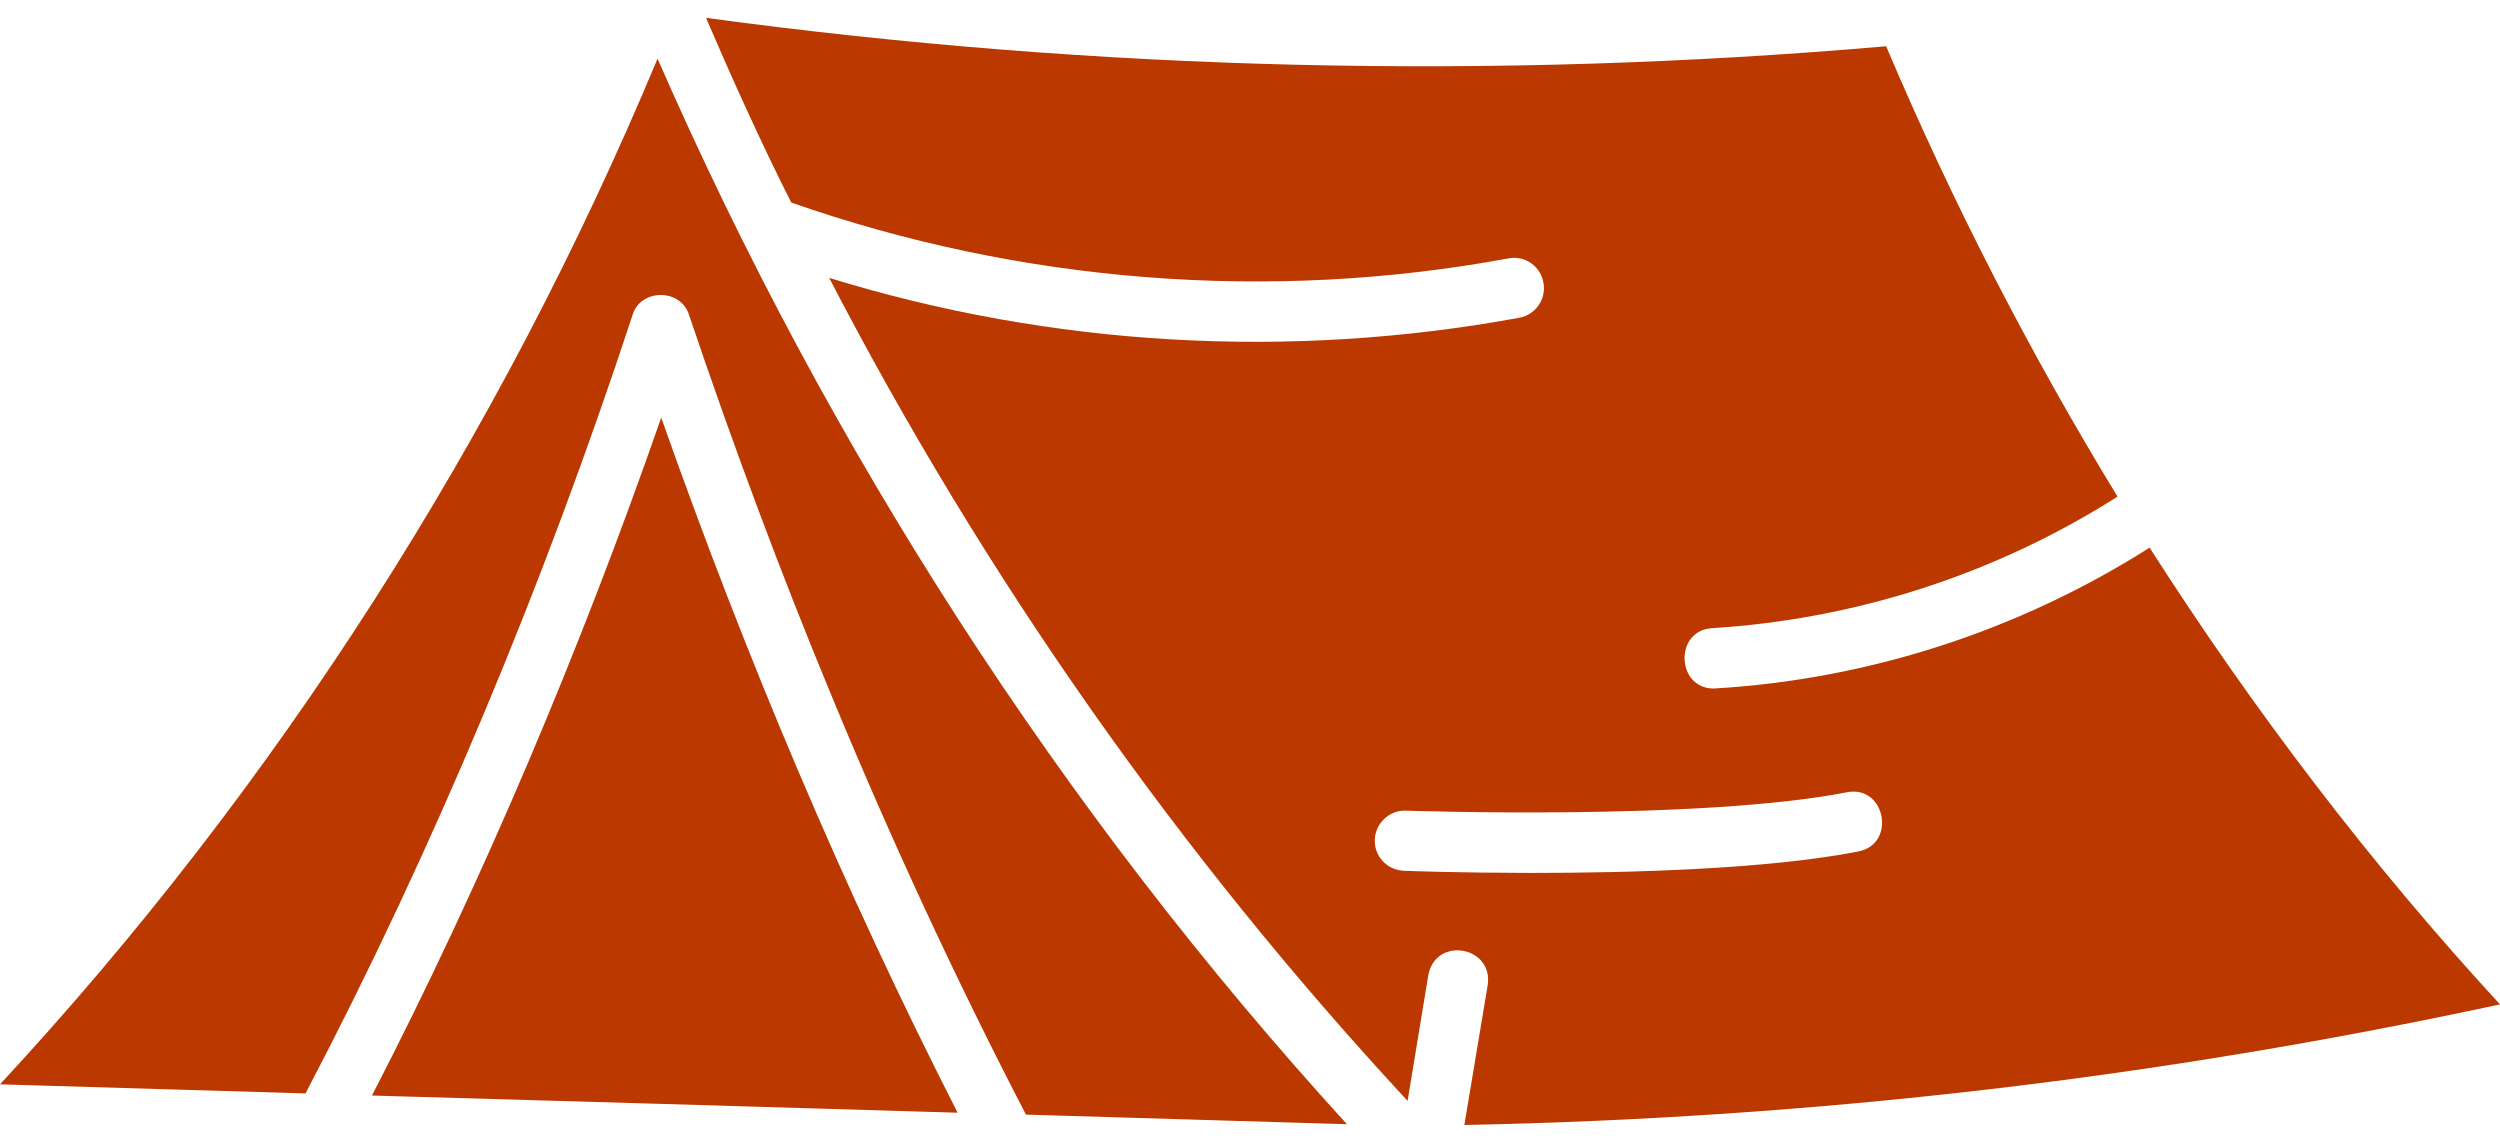
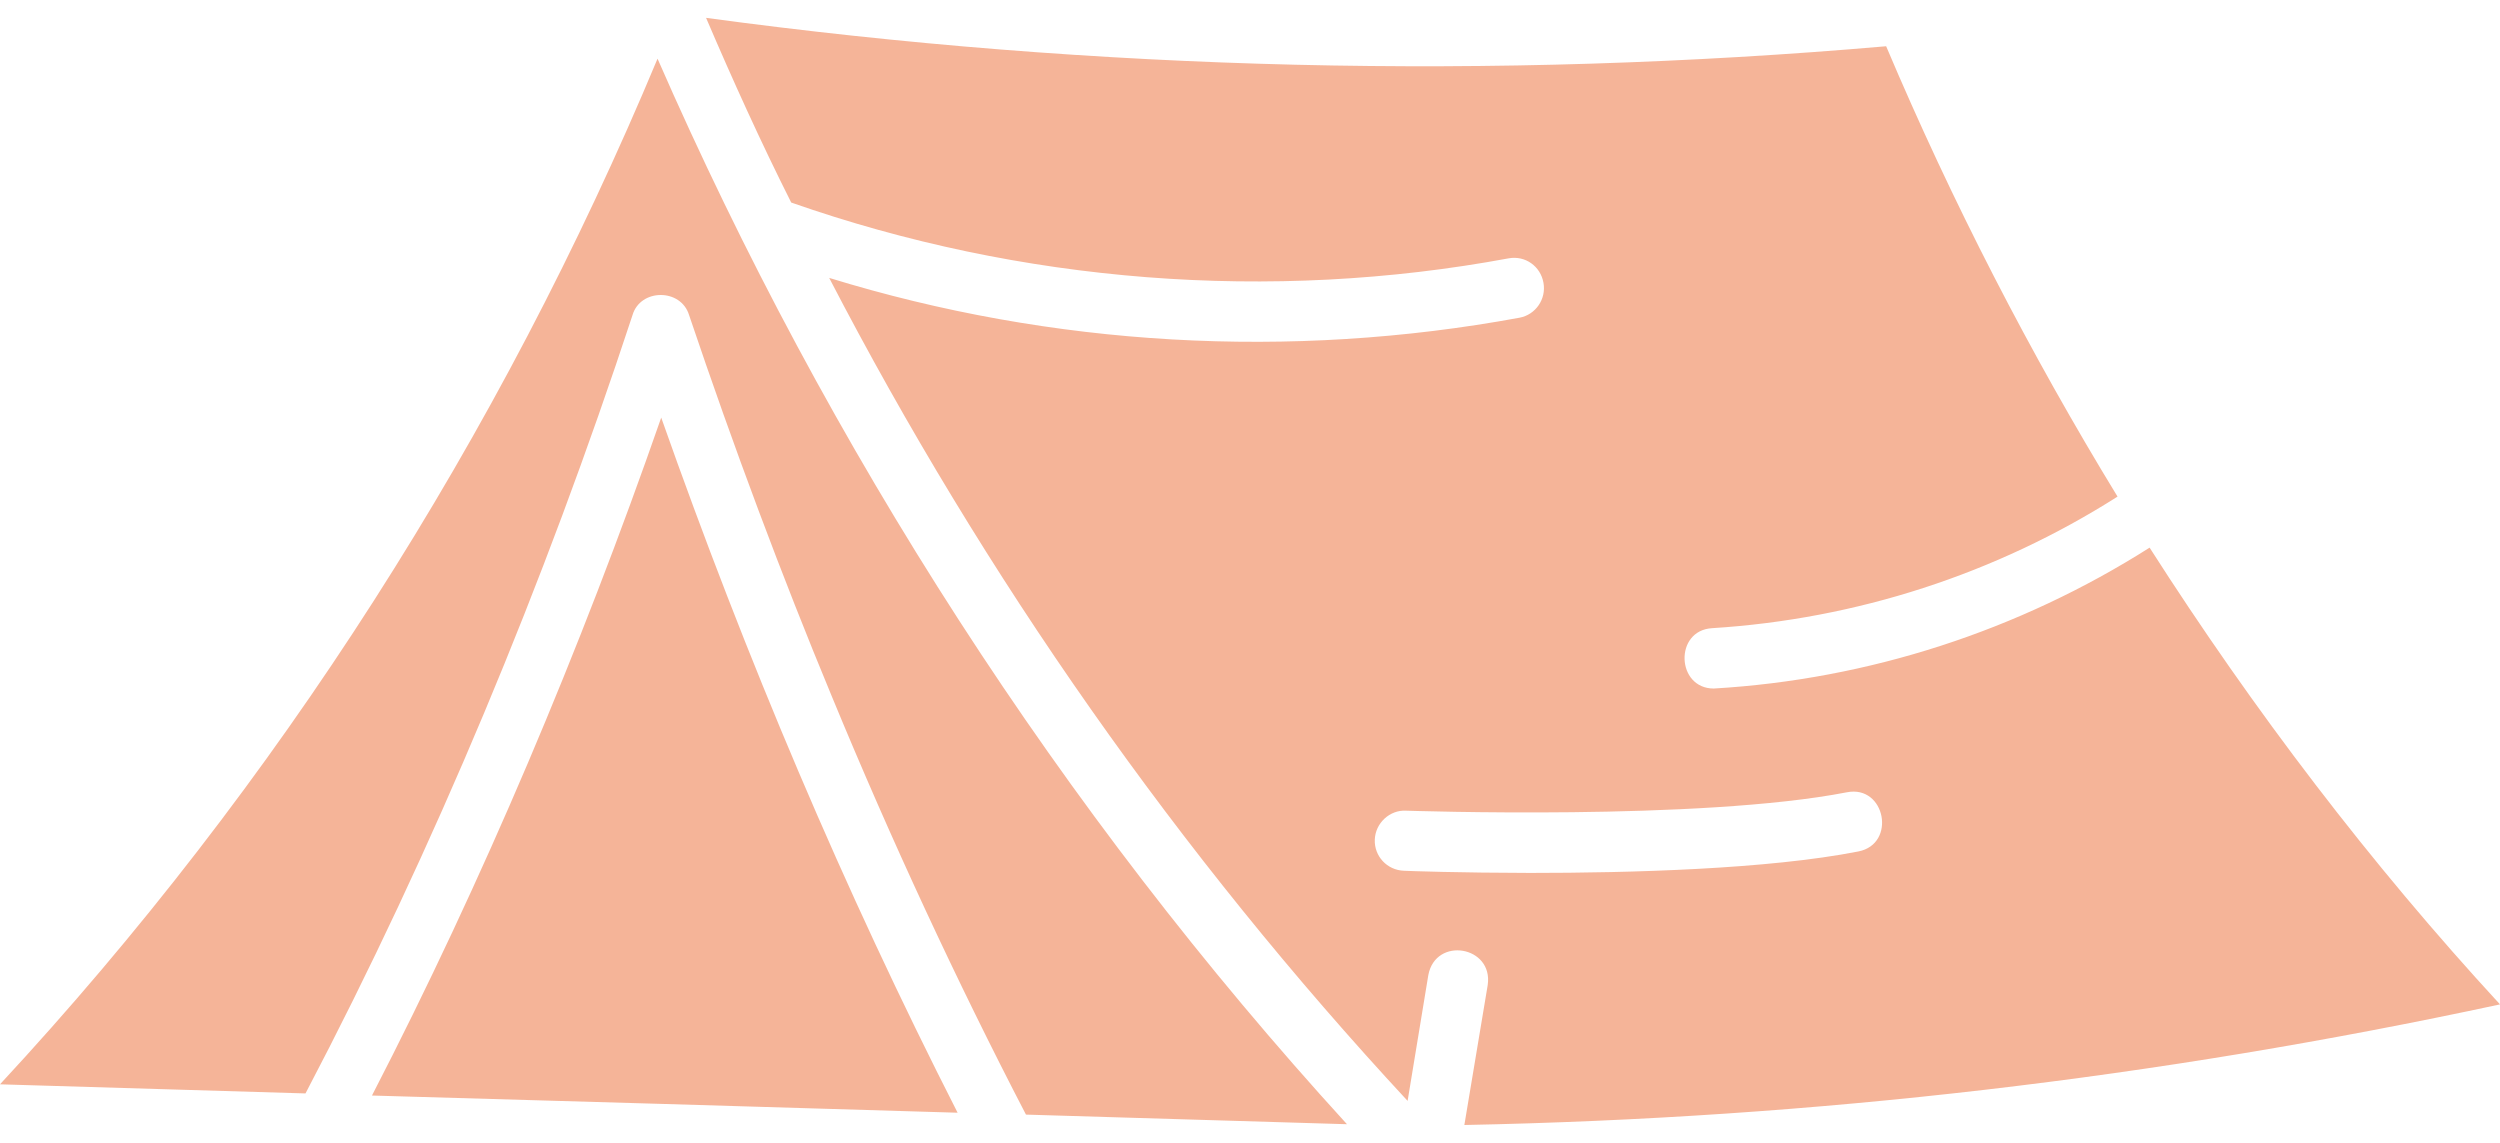
<svg xmlns="http://www.w3.org/2000/svg" width="70" height="32" viewBox="0 0 70 32" fill="none">
-   <path d="M70 28.123C66.381 24.195 63.1 19.886 60.189 15.334C56.524 17.658 52.331 19.023 47.986 19.279C46.934 19.279 46.873 17.653 47.937 17.589C51.98 17.336 55.883 16.071 59.291 13.905C56.842 9.894 54.66 5.66 52.812 1.295C41.836 2.249 30.724 1.987 19.77 0.5C20.516 2.243 21.301 3.975 22.154 5.671C28.587 7.923 35.564 8.473 42.245 7.233C42.706 7.15 43.134 7.453 43.217 7.917C43.3 8.373 42.999 8.812 42.546 8.896C36.124 10.08 29.468 9.705 23.217 7.781C27.559 16.152 33.012 23.925 39.413 30.825L39.993 27.302C40.198 26.212 41.816 26.488 41.656 27.58L41.002 31.5C50.824 31.305 60.385 30.191 70 28.123ZM39.309 24.381C38.839 24.364 38.477 23.975 38.494 23.511C38.51 23.046 38.914 22.674 39.367 22.699C39.449 22.699 47.6 22.985 51.713 22.184C52.793 21.97 53.108 23.633 52.033 23.841C49.498 24.339 45.647 24.442 42.844 24.442C40.897 24.439 39.444 24.389 39.309 24.381ZM18.514 11.693C20.9 18.459 23.618 24.884 26.813 31.156C21.527 30.995 15.665 30.825 10.415 30.675C13.517 24.665 16.252 18.193 18.514 11.693ZM18.411 1.643C23.184 12.557 29.7 22.699 37.715 31.478L28.727 31.209C26.78 27.458 24.952 23.522 23.289 19.494C21.897 16.141 20.552 12.549 19.295 8.824C19.066 8.068 17.928 8.076 17.71 8.824C15.241 16.33 12.156 23.75 8.554 30.616C5.698 30.53 2.853 30.447 0 30.361C7.775 21.979 14.008 12.197 18.411 1.643Z" fill="#BB3900" />
+   <path d="M70 28.123C66.381 24.195 63.1 19.886 60.189 15.334C56.524 17.658 52.331 19.023 47.986 19.279C46.934 19.279 46.873 17.653 47.937 17.589C51.98 17.336 55.883 16.071 59.291 13.905C56.842 9.894 54.66 5.66 52.812 1.295C41.836 2.249 30.724 1.987 19.77 0.5C20.516 2.243 21.301 3.975 22.154 5.671C28.587 7.923 35.564 8.473 42.245 7.233C42.706 7.15 43.134 7.453 43.217 7.917C43.3 8.373 42.999 8.812 42.546 8.896C36.124 10.08 29.468 9.705 23.217 7.781C27.559 16.152 33.012 23.925 39.413 30.825L39.993 27.302C40.198 26.212 41.816 26.488 41.656 27.58L41.002 31.5C50.824 31.305 60.385 30.191 70 28.123ZM39.309 24.381C38.839 24.364 38.477 23.975 38.494 23.511C38.51 23.046 38.914 22.674 39.367 22.699C39.449 22.699 47.6 22.985 51.713 22.184C52.793 21.97 53.108 23.633 52.033 23.841C49.498 24.339 45.647 24.442 42.844 24.442C40.897 24.439 39.444 24.389 39.309 24.381ZM18.514 11.693C20.9 18.459 23.618 24.884 26.813 31.156C21.527 30.995 15.665 30.825 10.415 30.675C13.517 24.665 16.252 18.193 18.514 11.693ZM18.411 1.643C23.184 12.557 29.7 22.699 37.715 31.478L28.727 31.209C26.78 27.458 24.952 23.522 23.289 19.494C21.897 16.141 20.552 12.549 19.295 8.824C19.066 8.068 17.928 8.076 17.71 8.824C15.241 16.33 12.156 23.75 8.554 30.616C5.698 30.53 2.853 30.447 0 30.361C7.775 21.979 14.008 12.197 18.411 1.643Z" fill="#F5B498" />
</svg>
